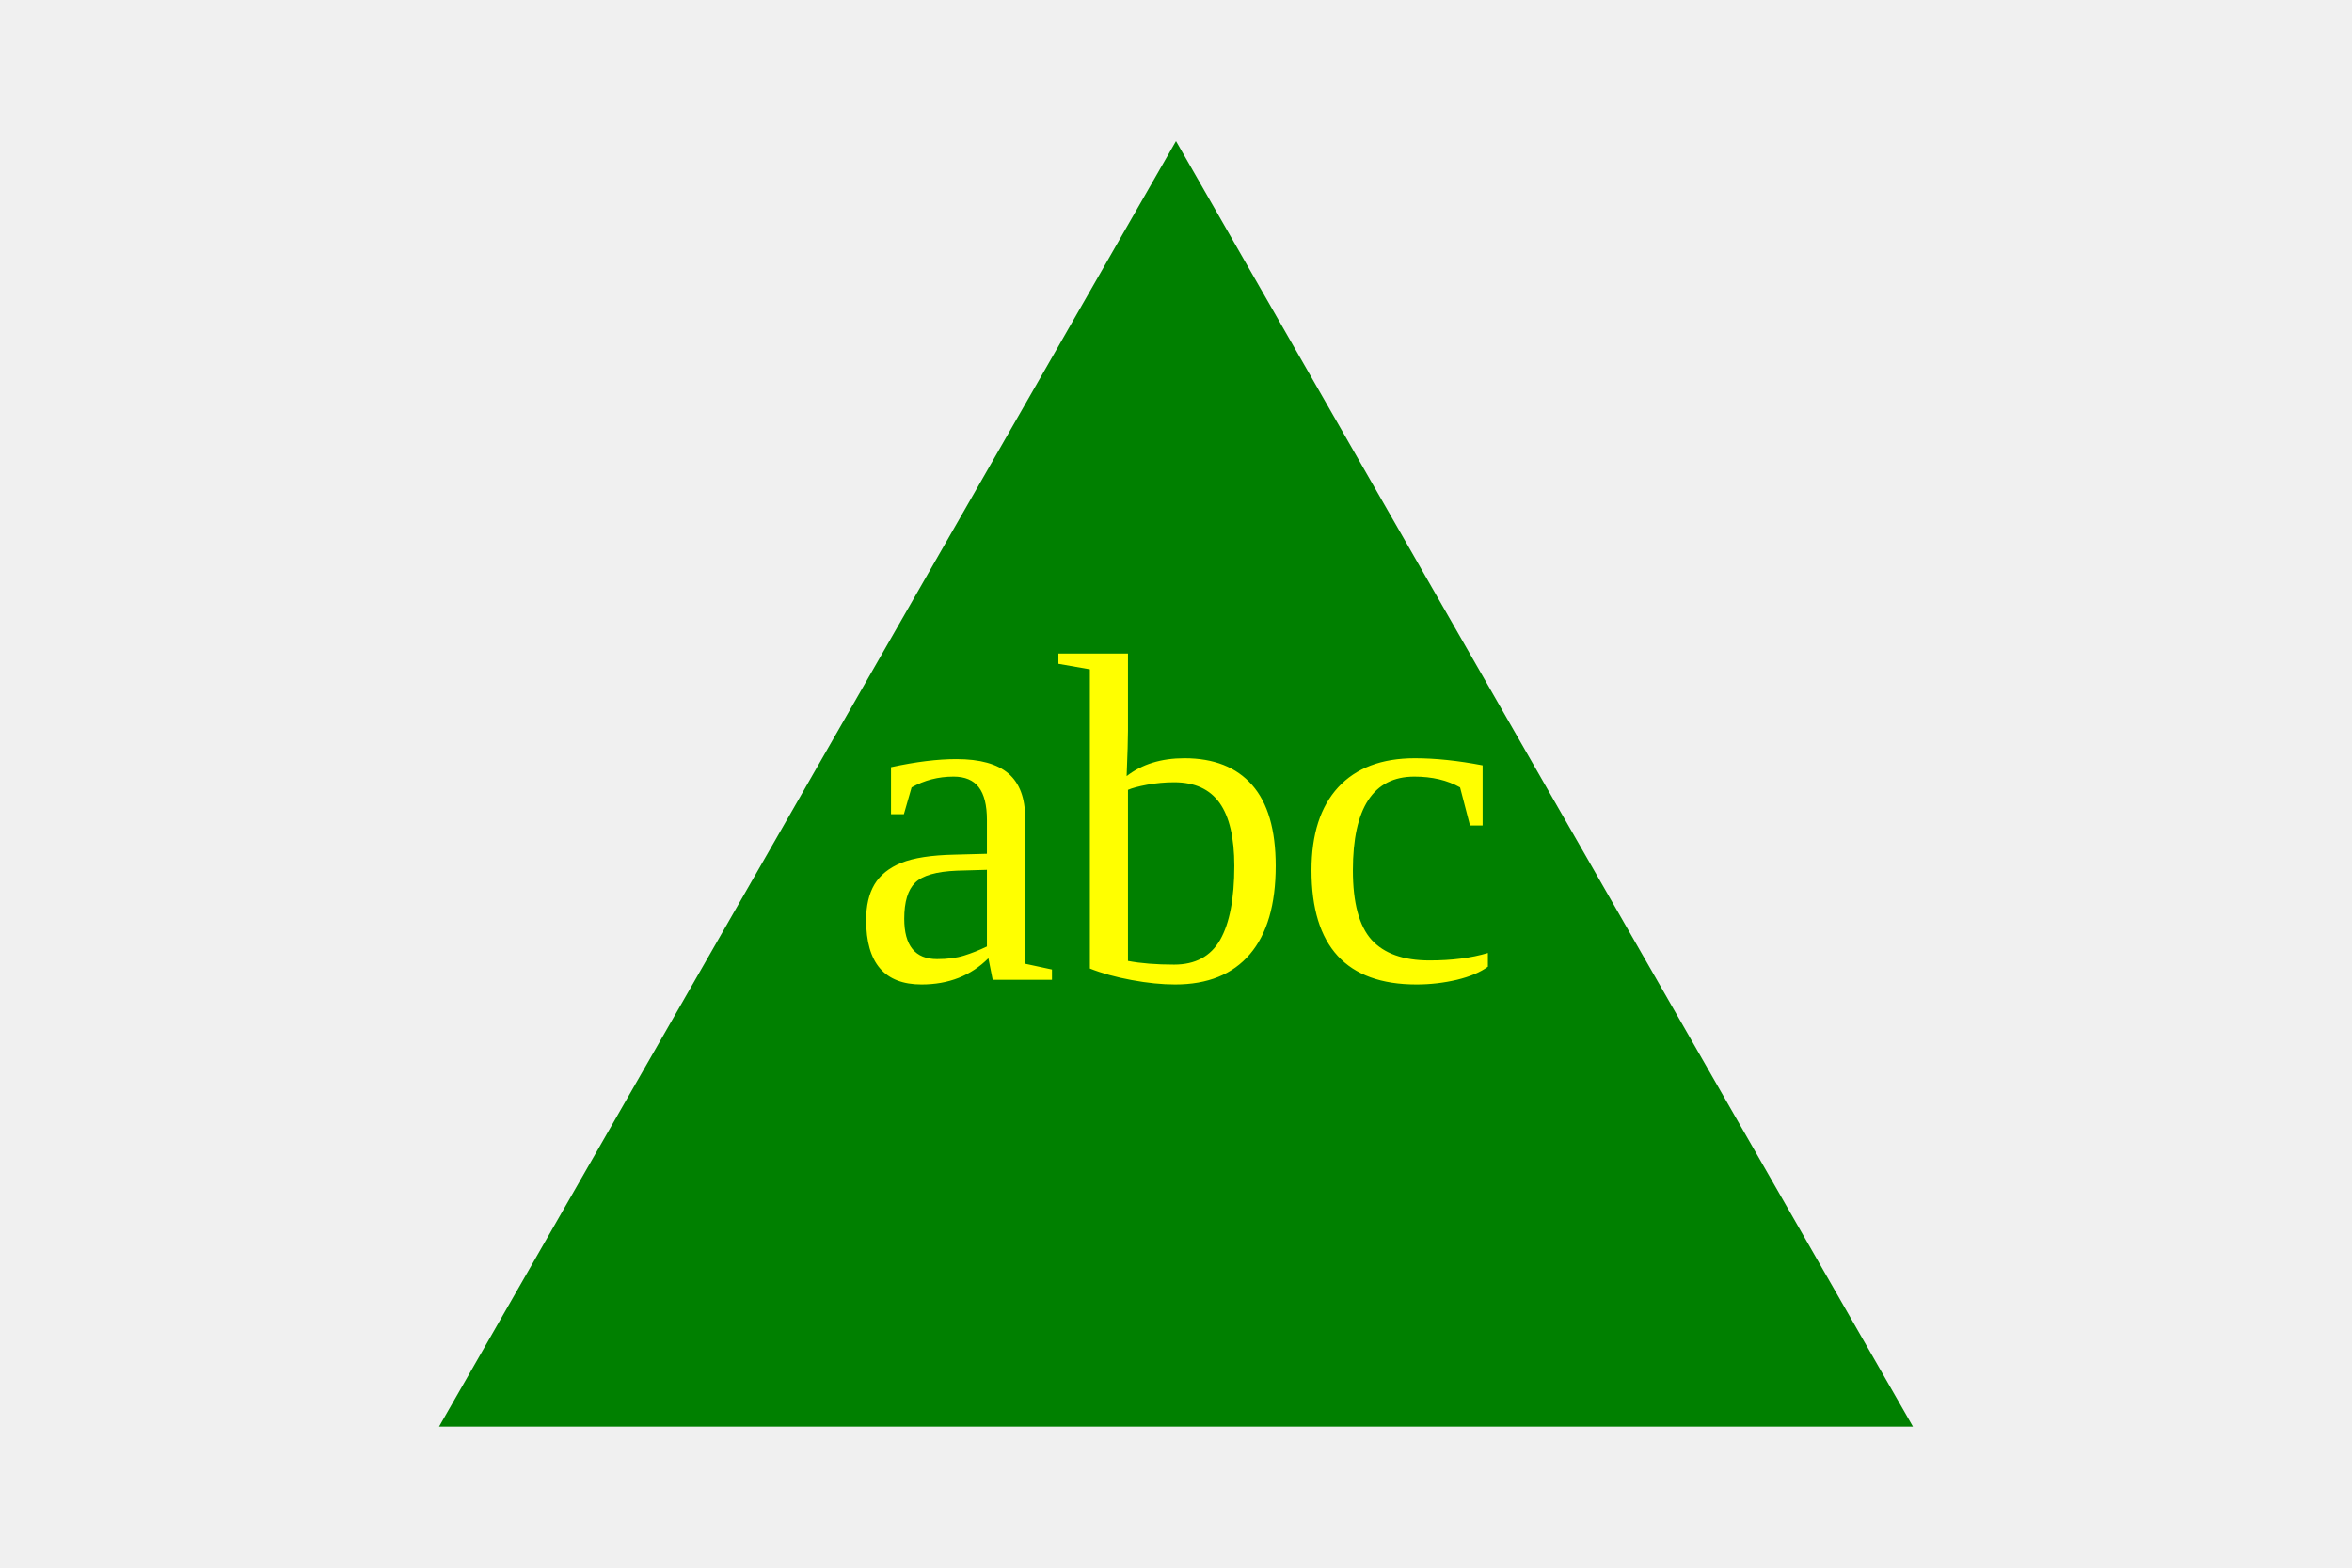
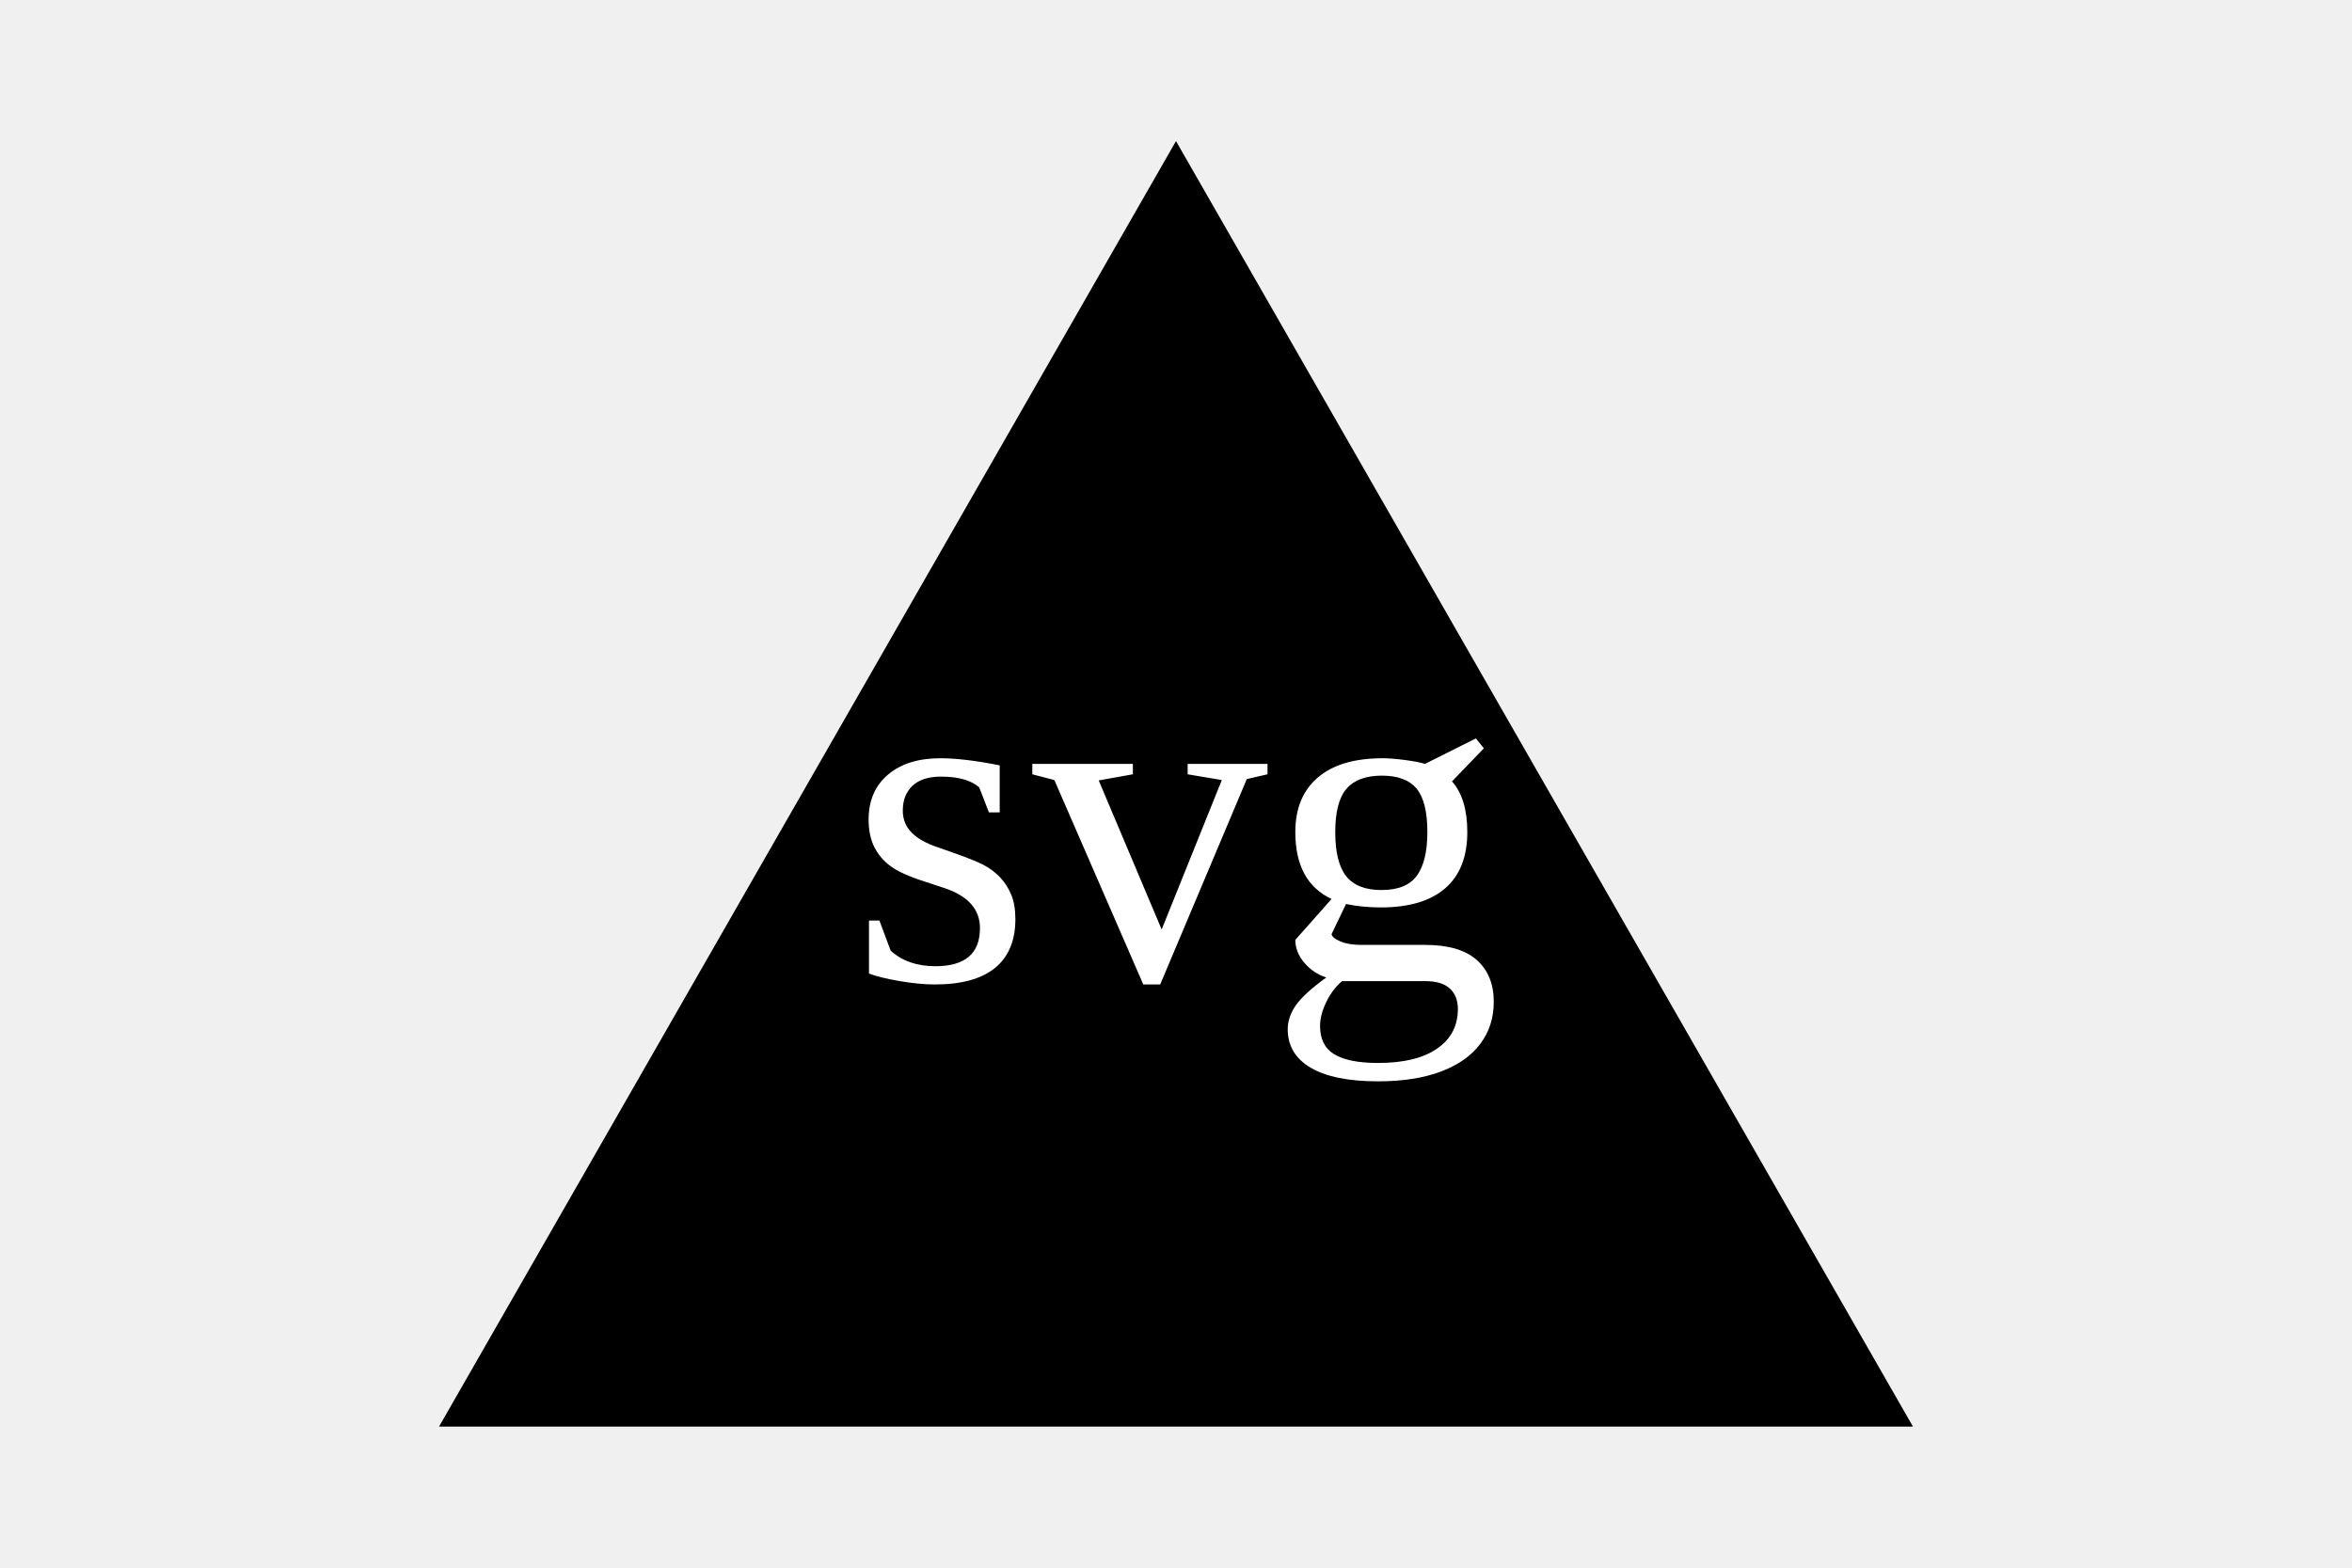
<svg xmlns="http://www.w3.org/2000/svg" version="1.1" width="300" height="200">
-   <polygon points="150, 18 244, 182 56, 182" fill="green" />
-   <text x="150" y="125" font-size="60" text-anchor="middle" fill="yellow">abc</text>
+   <polygon points="150, 18 244, 182 56, 182" fill="black" />
+   <text x="150" y="125" font-size="60" text-anchor="middle" fill="white">svg</text>
</svg>
